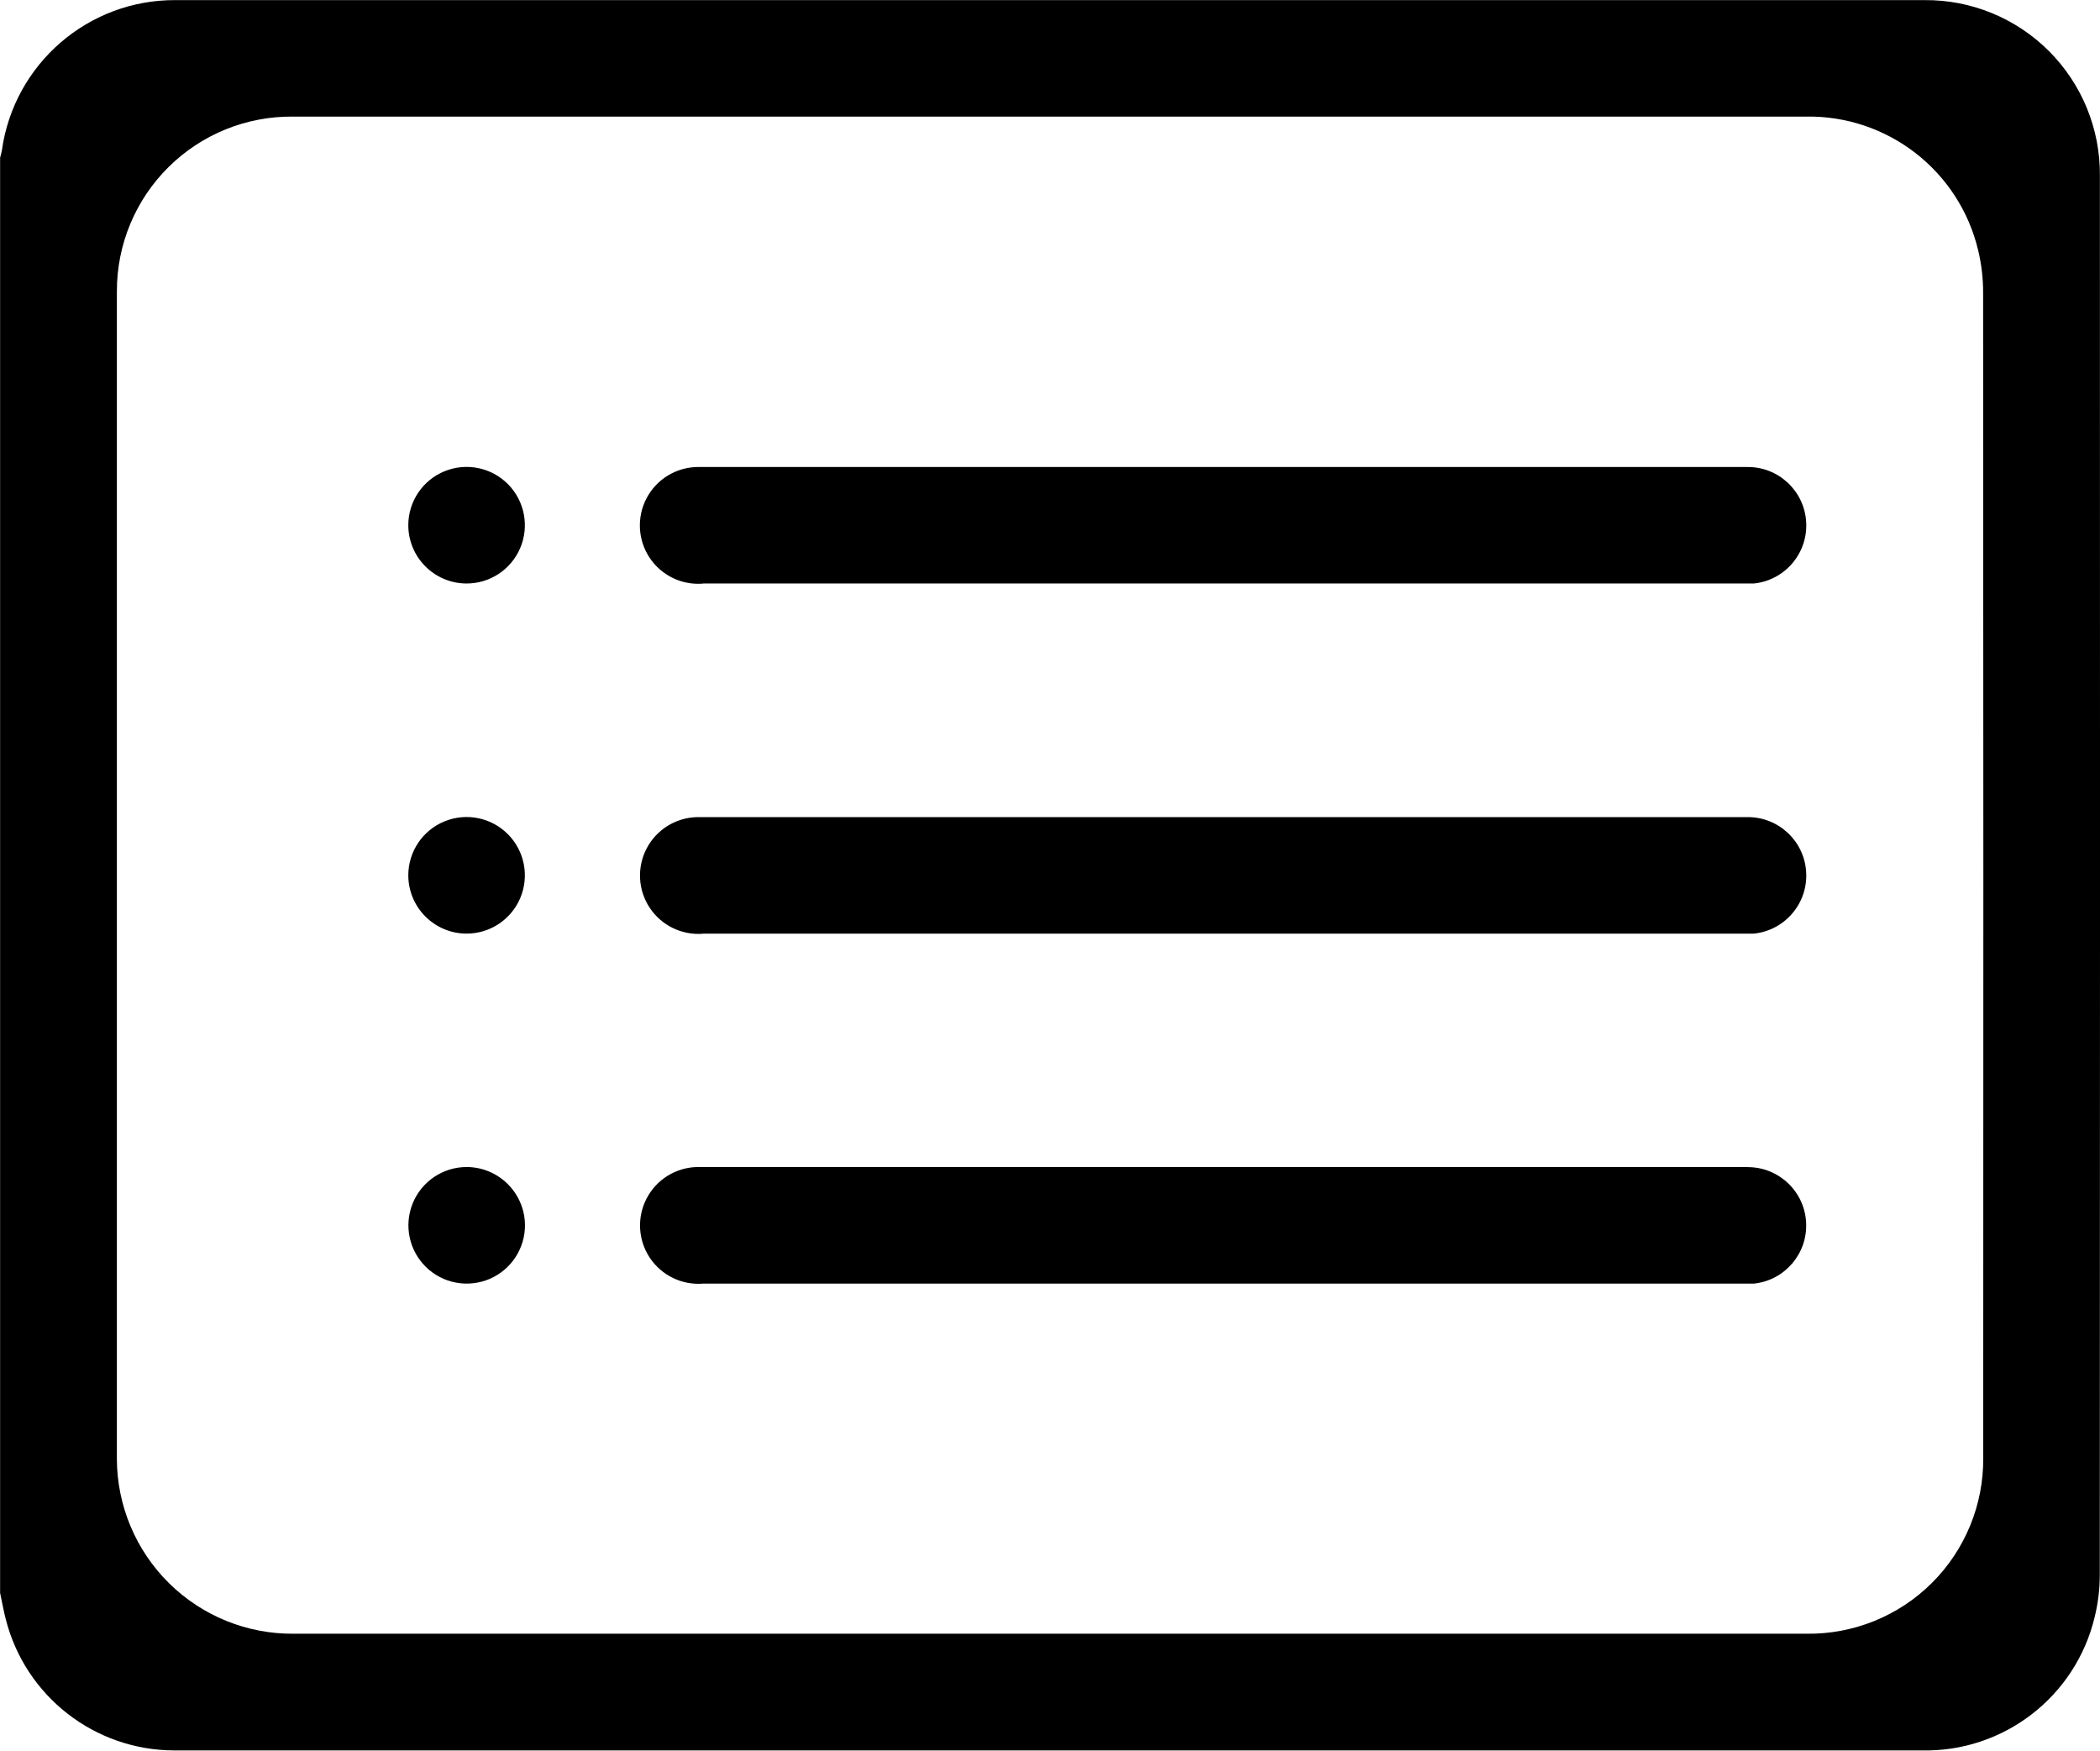
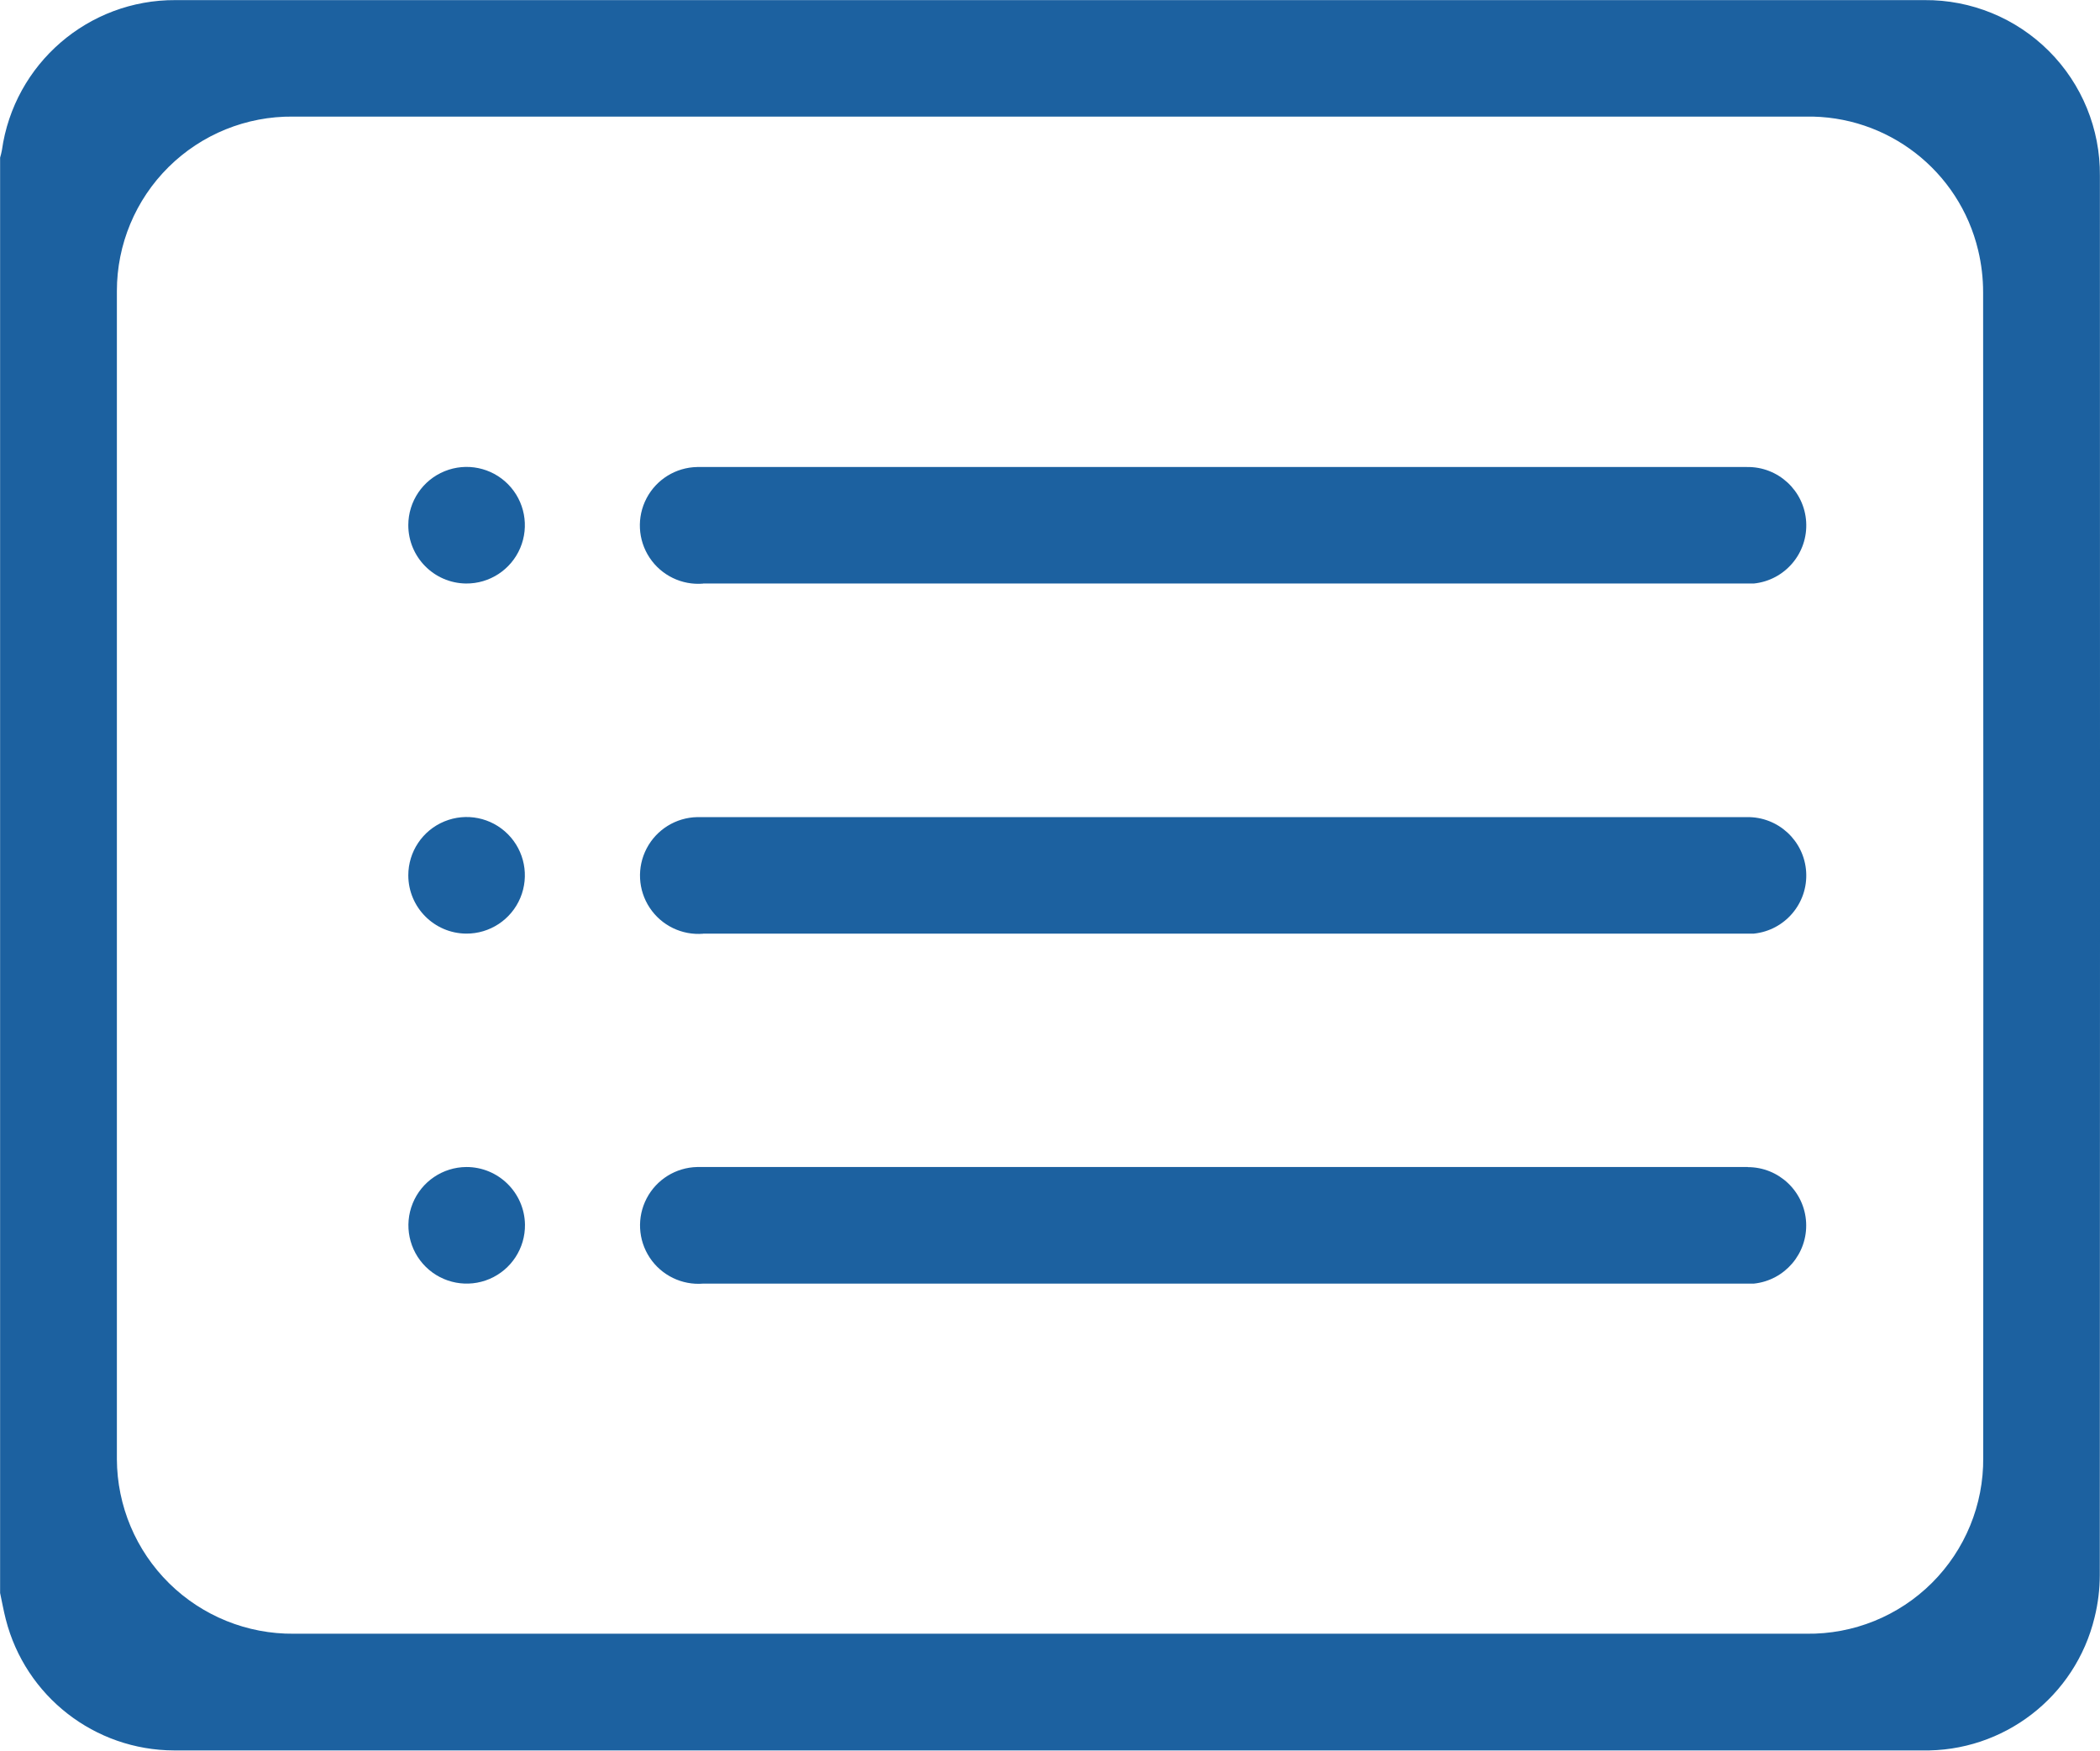
<svg xmlns="http://www.w3.org/2000/svg" id="图层_1" data-name="图层 1" viewBox="0 0 199.61 166.35">
-   <path d="M199.89,33.61a16.54,16.54,0,0,0-16.67-16.68q-83.12,0-166.24,0A16.58,16.58,0,0,0,.47,31.2a7.15,7.15,0,0,1-.17.7V168.3c.18.84.33,1.68.54,2.5a16.55,16.55,0,0,0,16,12.46c9.86,0,19.71,0,29.57,0H182.95a16.53,16.53,0,0,0,16.44-12.66,16.85,16.85,0,0,0,.49-4Q199.92,100.1,199.89,33.61ZM188.8,155.45A16.57,16.57,0,0,1,172,172.17q-36,0-72,0H28.23A16.66,16.66,0,0,1,11.4,155.58q0-55.48,0-111A16.57,16.57,0,0,1,28.14,28q33.36,0,66.71,0h77.06a16.54,16.54,0,0,1,16.41,12.71,17.1,17.1,0,0,1,.47,4Q188.83,100.1,188.8,155.45Z" transform="translate(-0.29 -16.92)" />
-   <path d="M67.13,72.37h98.48c.46,0,.92,0,1.39,0a5.55,5.55,0,0,0-.66-11.07H66.56a5.55,5.55,0,1,0,.56,11.08Z" transform="translate(-0.29 -16.92)" />
-   <path d="M67.13,105.64h98.76c.37,0,.74,0,1.11,0a5.55,5.55,0,0,0-.66-11.07H66.56a5.55,5.55,0,1,0,.57,11.08Z" transform="translate(-0.29 -16.92)" />
-   <path d="M166.42,127.82H66.55a5.55,5.55,0,1,0,.58,11.08h98.76c.37,0,.74,0,1.11,0a5.55,5.55,0,0,0-.58-11.07Z" transform="translate(-0.29 -16.92)" />
-   <path d="M44.58,72.37a5.54,5.54,0,1,0-5.48-5.56A5.55,5.55,0,0,0,44.58,72.37Z" transform="translate(-0.29 -16.92)" />
-   <path d="M44.6,105.64a5.54,5.54,0,1,0-5.5-5.54A5.55,5.55,0,0,0,44.6,105.64Z" transform="translate(-0.29 -16.92)" />
-   <path d="M44.62,127.82a5.54,5.54,0,1,0,5.57,5.47A5.56,5.56,0,0,0,44.62,127.82Z" transform="translate(-0.29 -16.92)" />
+   <style>.t {fill:#1c61a0}&gt;</style>
+   <path class="t" d="M199.89,33.61a16.54,16.54,0,0,0-16.67-16.68q-83.12,0-166.24,0A16.58,16.58,0,0,0,.47,31.2a7.15,7.15,0,0,1-.17.7V168.3c.18.84.33,1.68.54,2.5a16.55,16.55,0,0,0,16,12.46c9.86,0,19.71,0,29.57,0H182.95a16.53,16.53,0,0,0,16.44-12.66,16.85,16.85,0,0,0,.49-4Q199.92,100.1,199.89,33.61ZM188.8,155.45A16.57,16.57,0,0,1,172,172.17q-36,0-72,0H28.23A16.66,16.66,0,0,1,11.4,155.58q0-55.48,0-111A16.57,16.57,0,0,1,28.14,28q33.36,0,66.71,0h77.06a16.54,16.54,0,0,1,16.41,12.71,17.1,17.1,0,0,1,.47,4Q188.83,100.1,188.8,155.45Z" transform="translate(-0.29 -16.92)" />
+   <path class="t" d="M67.13,72.37h98.48c.46,0,.92,0,1.39,0a5.55,5.55,0,0,0-.66-11.07H66.56a5.55,5.55,0,1,0,.56,11.08Z" transform="translate(-0.29 -16.92)" />
+   <path class="t" d="M67.13,105.64h98.76c.37,0,.74,0,1.11,0a5.55,5.55,0,0,0-.66-11.07H66.56a5.55,5.55,0,1,0,.57,11.08Z" transform="translate(-0.29 -16.92)" />
+   <path class="t" d="M166.42,127.82H66.55a5.55,5.55,0,1,0,.58,11.08h98.76c.37,0,.74,0,1.11,0a5.55,5.55,0,0,0-.58-11.07Z" transform="translate(-0.29 -16.92)" />
+   <path class="t" d="M44.58,72.37a5.54,5.54,0,1,0-5.48-5.56A5.55,5.55,0,0,0,44.58,72.37Z" transform="translate(-0.29 -16.92)" />
+   <path class="t" d="M44.6,105.64a5.54,5.54,0,1,0-5.5-5.54A5.55,5.55,0,0,0,44.6,105.64Z" transform="translate(-0.29 -16.92)" />
+   <path class="t" d="M44.62,127.82a5.54,5.54,0,1,0,5.57,5.47A5.56,5.56,0,0,0,44.62,127.82Z" transform="translate(-0.29 -16.92)" />
</svg>
